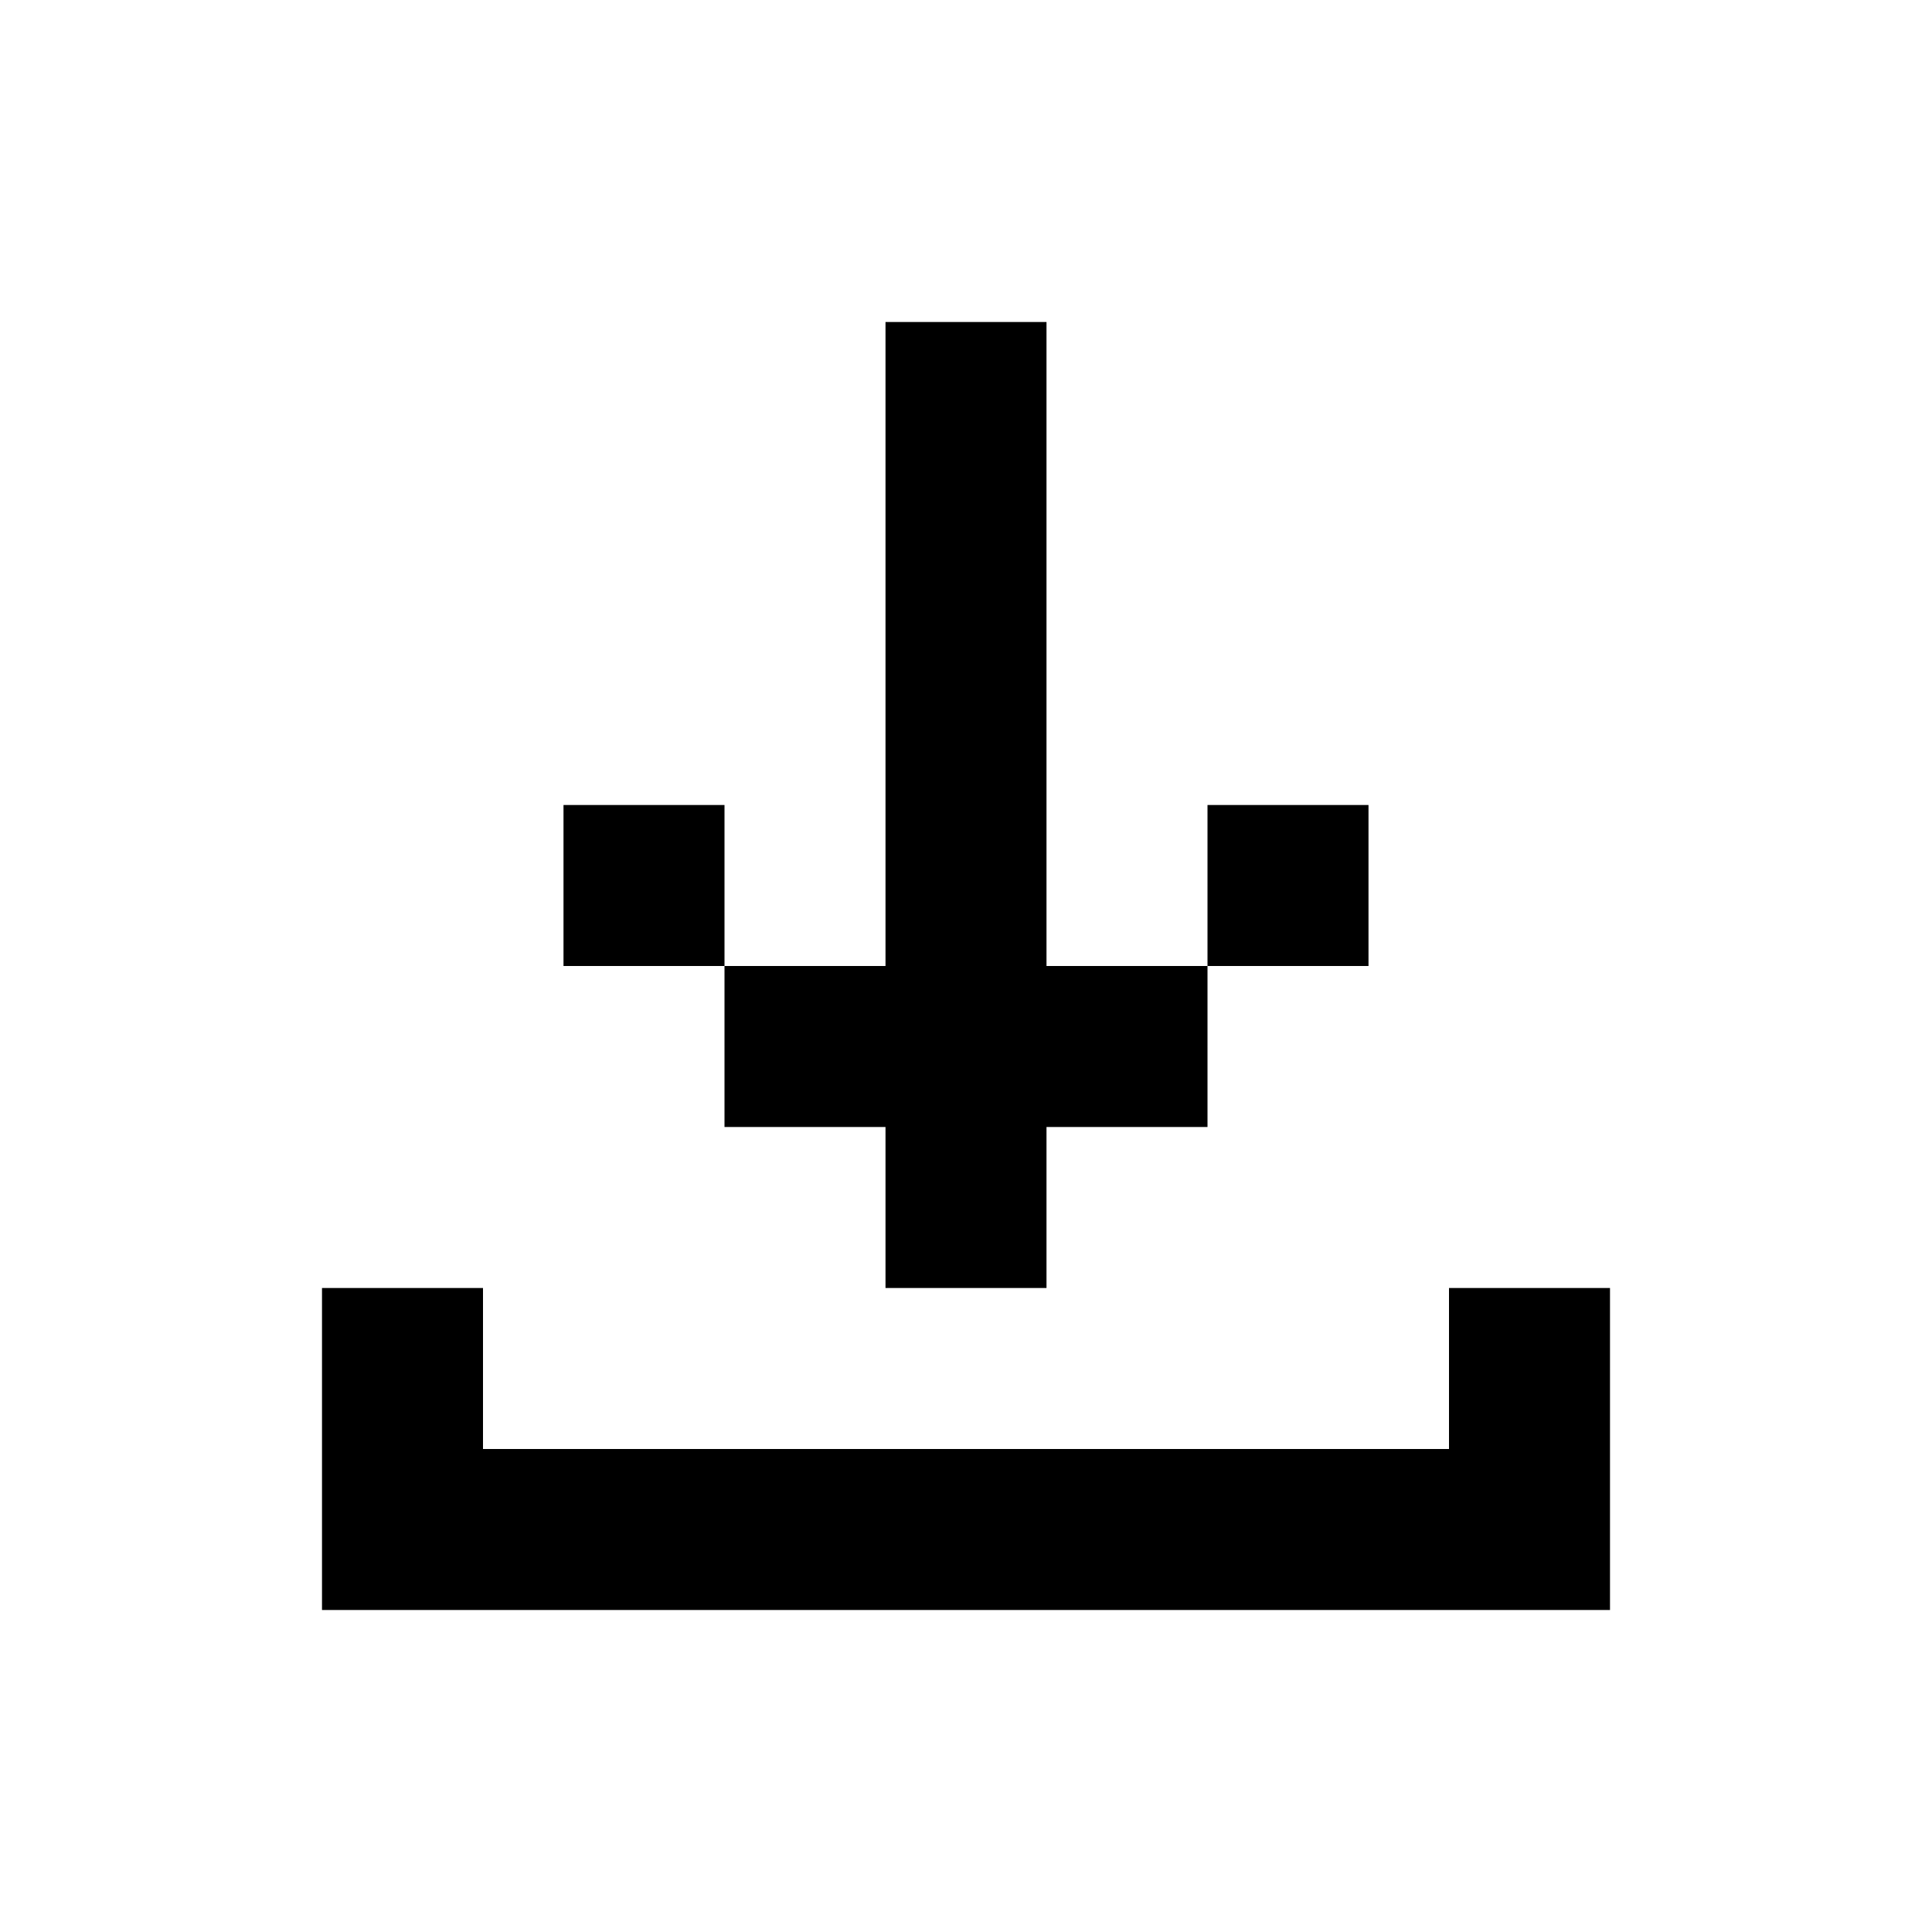
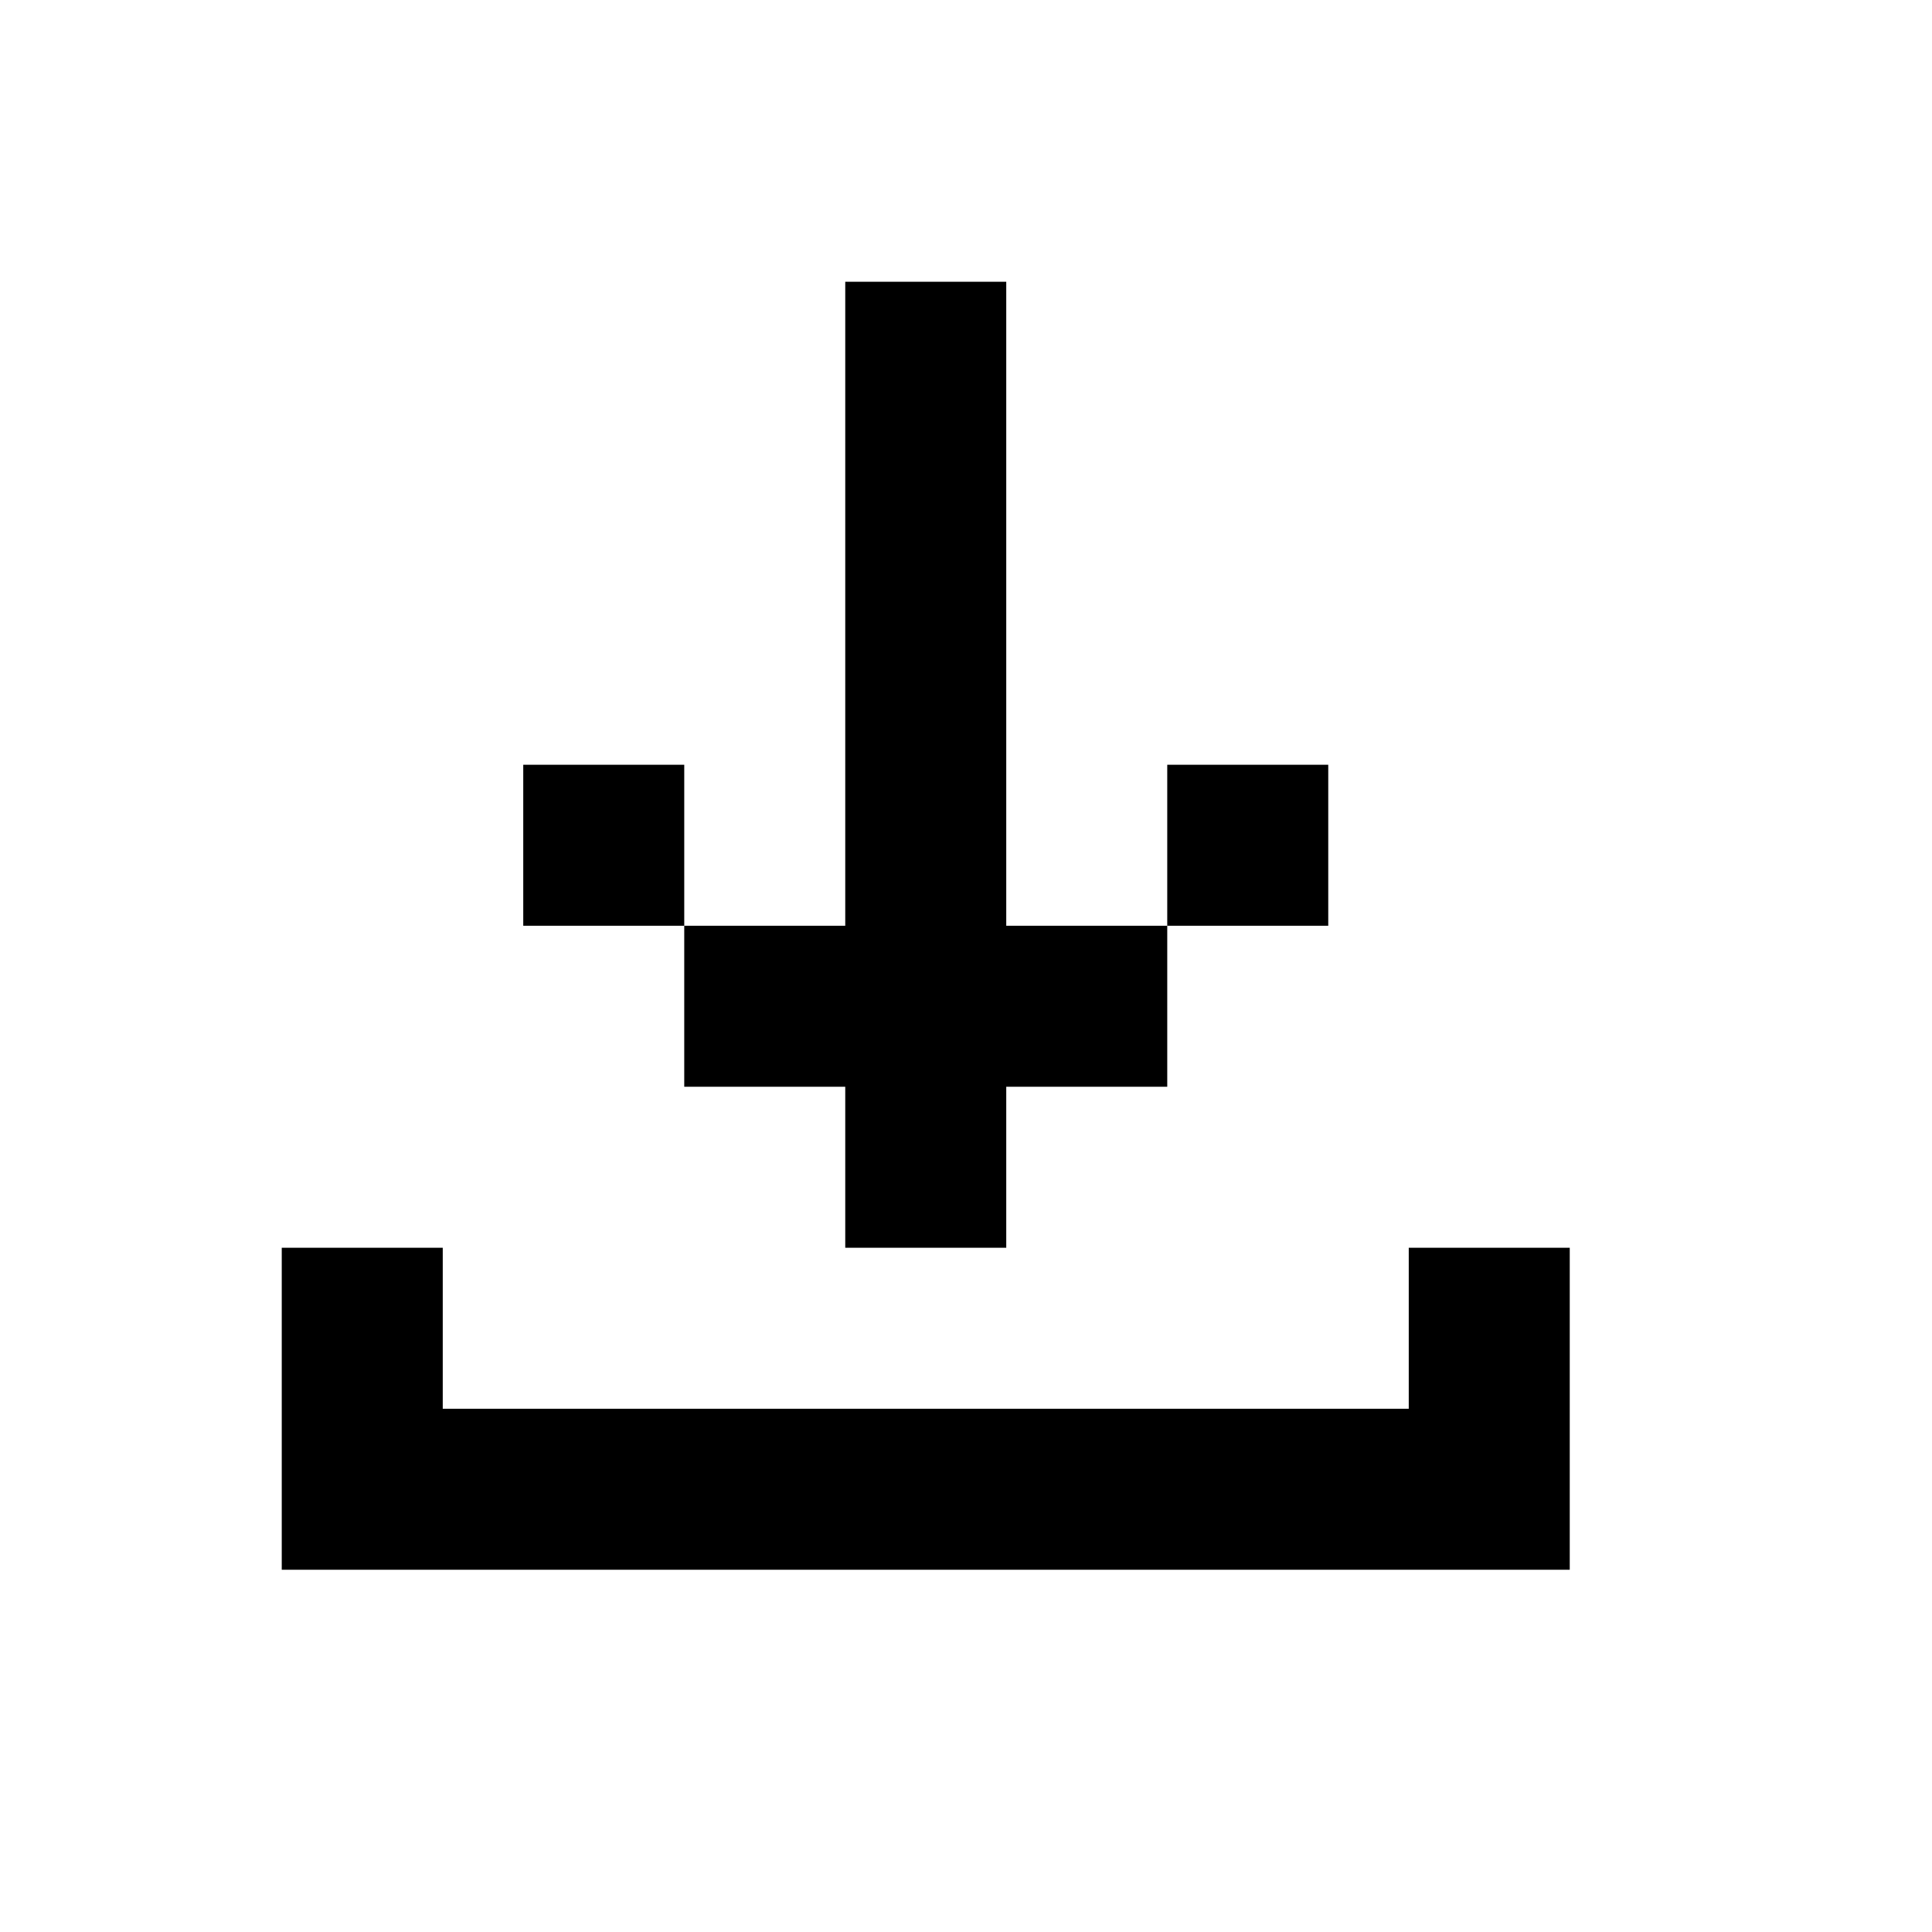
- <svg xmlns="http://www.w3.org/2000/svg" viewBox="0 -0.5 24 24" width="24" height="24">
+ <svg xmlns="http://www.w3.org/2000/svg" viewBox="0.5 0 24 24" width="24" height="24">
  <path stroke="currentColor" d="M11 4h2M11 5h2M11 6h2M11 7h2M11 8h2M11 9h2M7 10h2M11 10h2M15 10h2M7 11h2M11 11h2M15 11h2M9 12h6M9 13h6M11 14h2M11 15h2M4 16h2M18 16h2M4 17h2M18 17h2M4 18h16M4 19h16" />
</svg>
